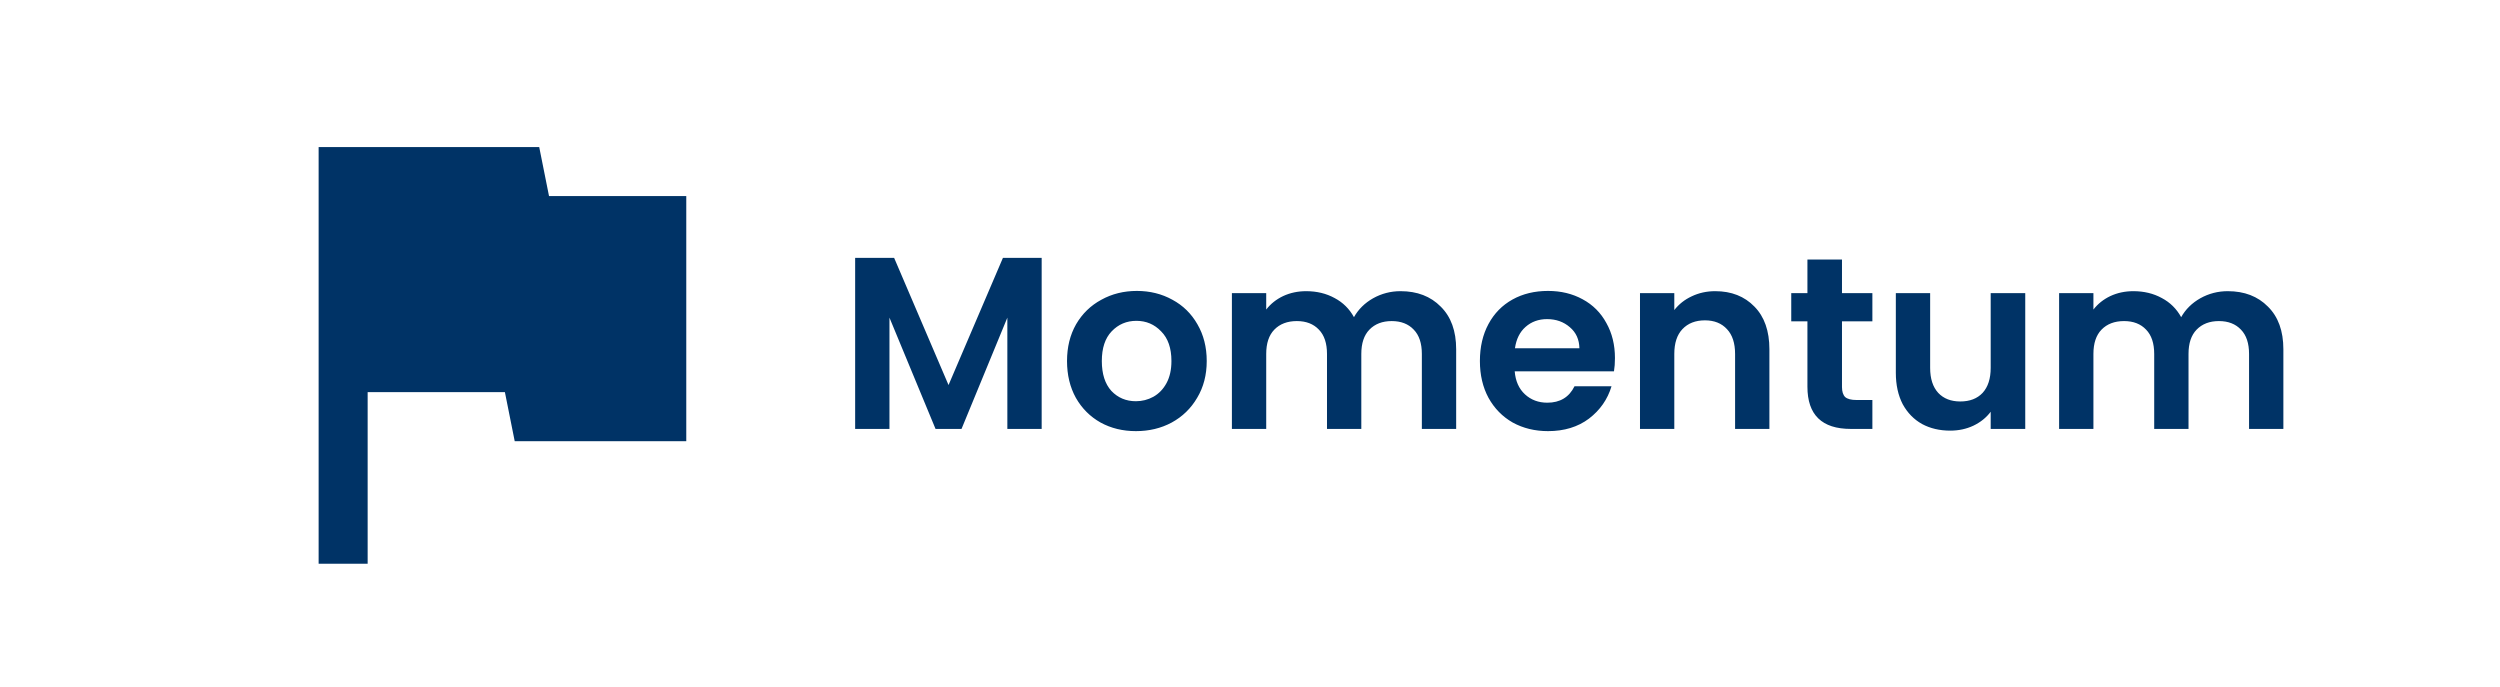
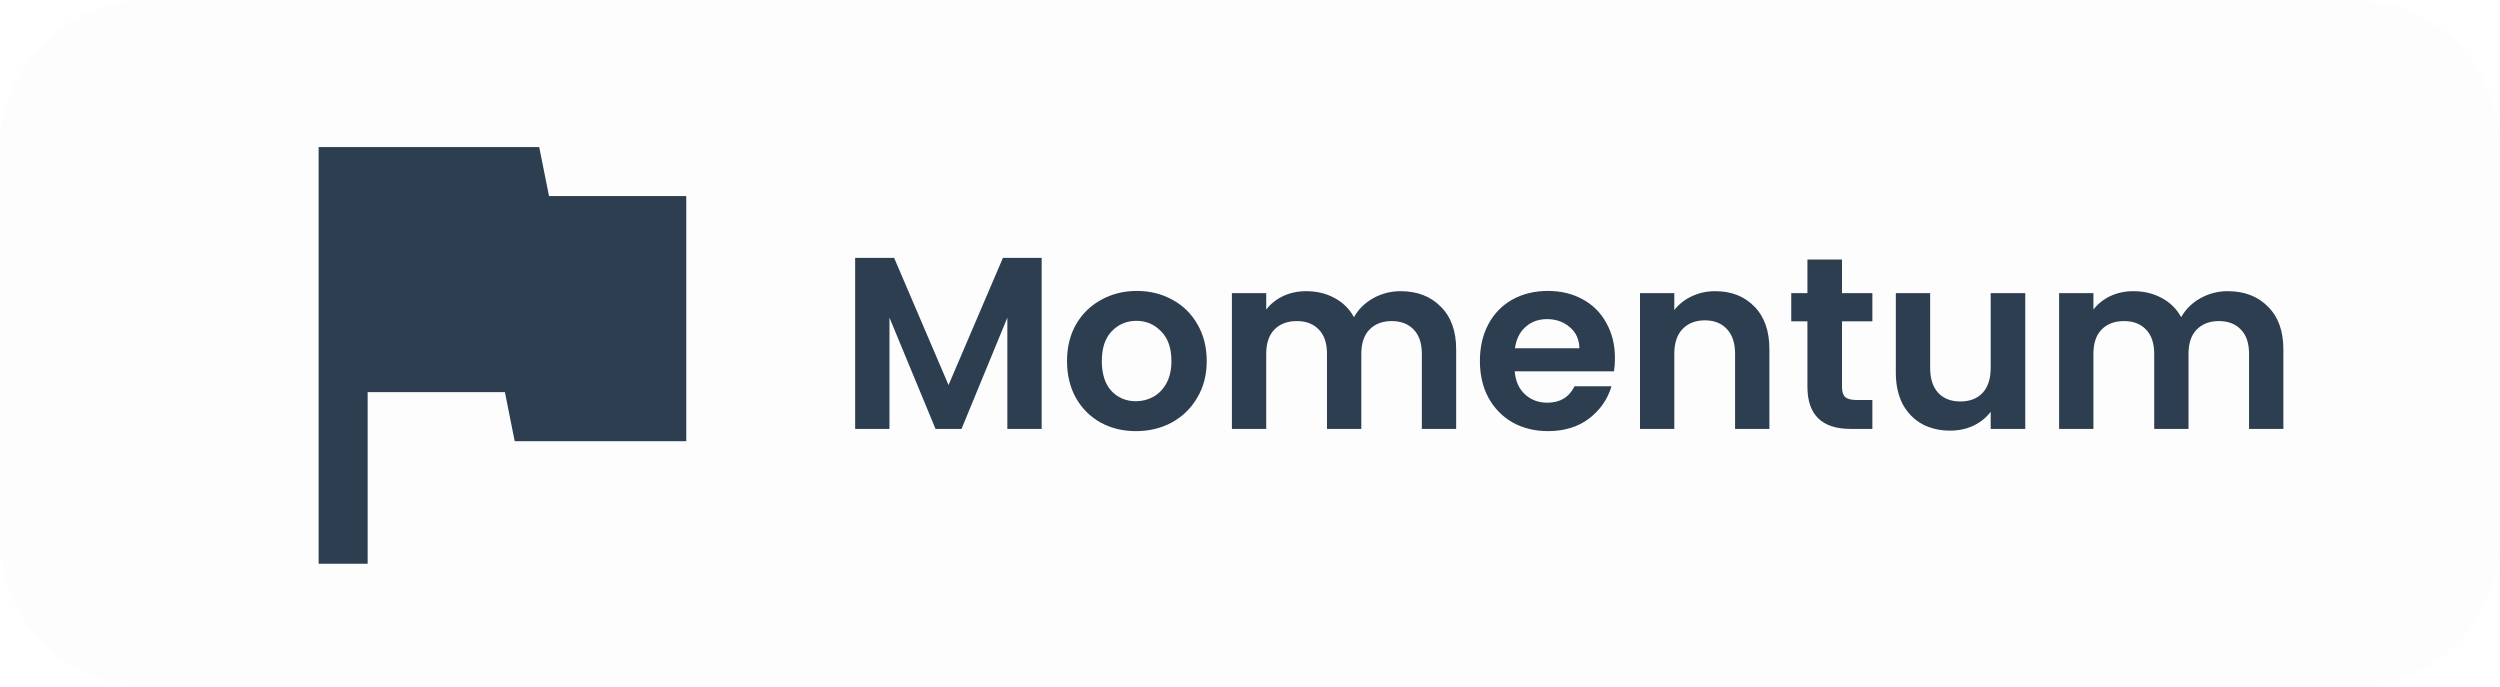
<svg xmlns="http://www.w3.org/2000/svg" width="204" height="56" viewBox="0 0 204 56" fill="none">
-   <path d="M26 46V12H44L44.8 16H56V36H42L41.2 32H30V46H26Z" fill="#003366" />
-   <path d="M85 21.04V35H82.2V25.92L78.46 35H76.34L72.58 25.92V35H69.78V21.04H72.96L77.4 31.42L81.84 21.04H85ZM92.689 35.18C91.622 35.18 90.662 34.947 89.809 34.48C88.955 34 88.282 33.327 87.789 32.46C87.309 31.593 87.069 30.593 87.069 29.46C87.069 28.327 87.315 27.327 87.809 26.46C88.315 25.593 89.002 24.927 89.869 24.46C90.735 23.98 91.702 23.74 92.769 23.74C93.835 23.74 94.802 23.98 95.669 24.46C96.535 24.927 97.215 25.593 97.709 26.46C98.215 27.327 98.469 28.327 98.469 29.46C98.469 30.593 98.209 31.593 97.689 32.46C97.182 33.327 96.489 34 95.609 34.48C94.742 34.947 93.769 35.18 92.689 35.18ZM92.689 32.74C93.195 32.74 93.669 32.62 94.109 32.38C94.562 32.127 94.922 31.753 95.189 31.26C95.455 30.767 95.589 30.167 95.589 29.46C95.589 28.407 95.309 27.6 94.749 27.04C94.202 26.467 93.529 26.18 92.729 26.18C91.929 26.18 91.255 26.467 90.709 27.04C90.175 27.6 89.909 28.407 89.909 29.46C89.909 30.513 90.169 31.327 90.689 31.9C91.222 32.46 91.889 32.74 92.689 32.74ZM114.283 23.76C115.643 23.76 116.736 24.18 117.563 25.02C118.403 25.847 118.823 27.007 118.823 28.5V35H116.023V28.88C116.023 28.013 115.803 27.353 115.363 26.9C114.923 26.433 114.323 26.2 113.563 26.2C112.803 26.2 112.196 26.433 111.743 26.9C111.303 27.353 111.083 28.013 111.083 28.88V35H108.283V28.88C108.283 28.013 108.063 27.353 107.623 26.9C107.183 26.433 106.583 26.2 105.823 26.2C105.049 26.2 104.436 26.433 103.983 26.9C103.543 27.353 103.323 28.013 103.323 28.88V35H100.523V23.92H103.323V25.26C103.683 24.793 104.143 24.427 104.703 24.16C105.276 23.893 105.903 23.76 106.583 23.76C107.449 23.76 108.223 23.947 108.903 24.32C109.583 24.68 110.109 25.2 110.483 25.88C110.843 25.24 111.363 24.727 112.043 24.34C112.736 23.953 113.483 23.76 114.283 23.76ZM131.78 29.22C131.78 29.62 131.753 29.98 131.7 30.3H123.6C123.666 31.1 123.946 31.727 124.44 32.18C124.933 32.633 125.54 32.86 126.26 32.86C127.3 32.86 128.04 32.413 128.48 31.52H131.5C131.18 32.587 130.566 33.467 129.66 34.16C128.753 34.84 127.64 35.18 126.32 35.18C125.253 35.18 124.293 34.947 123.44 34.48C122.6 34 121.94 33.327 121.46 32.46C120.993 31.593 120.76 30.593 120.76 29.46C120.76 28.313 120.993 27.307 121.46 26.44C121.926 25.573 122.58 24.907 123.42 24.44C124.26 23.973 125.226 23.74 126.32 23.74C127.373 23.74 128.313 23.967 129.14 24.42C129.98 24.873 130.626 25.52 131.08 26.36C131.546 27.187 131.78 28.14 131.78 29.22ZM128.88 28.42C128.866 27.7 128.606 27.127 128.1 26.7C127.593 26.26 126.973 26.04 126.24 26.04C125.546 26.04 124.96 26.253 124.48 26.68C124.013 27.093 123.726 27.673 123.62 28.42H128.88ZM139.963 23.76C141.283 23.76 142.35 24.18 143.163 25.02C143.977 25.847 144.383 27.007 144.383 28.5V35H141.583V28.88C141.583 28 141.363 27.327 140.923 26.86C140.483 26.38 139.883 26.14 139.123 26.14C138.35 26.14 137.737 26.38 137.283 26.86C136.843 27.327 136.623 28 136.623 28.88V35H133.823V23.92H136.623V25.3C136.997 24.82 137.47 24.447 138.043 24.18C138.63 23.9 139.27 23.76 139.963 23.76ZM150.306 26.22V31.58C150.306 31.953 150.393 32.227 150.566 32.4C150.753 32.56 151.059 32.64 151.486 32.64H152.786V35H151.026C148.666 35 147.486 33.853 147.486 31.56V26.22H146.166V23.92H147.486V21.18H150.306V23.92H152.786V26.22H150.306ZM165.26 23.92V35H162.44V33.6C162.08 34.08 161.607 34.46 161.02 34.74C160.447 35.007 159.82 35.14 159.14 35.14C158.273 35.14 157.507 34.96 156.84 34.6C156.173 34.227 155.647 33.687 155.26 32.98C154.887 32.26 154.7 31.407 154.7 30.42V23.92H157.5V30.02C157.5 30.9 157.72 31.58 158.16 32.06C158.6 32.527 159.2 32.76 159.96 32.76C160.733 32.76 161.34 32.527 161.78 32.06C162.22 31.58 162.44 30.9 162.44 30.02V23.92H165.26ZM181.783 23.76C183.143 23.76 184.236 24.18 185.063 25.02C185.903 25.847 186.323 27.007 186.323 28.5V35H183.523V28.88C183.523 28.013 183.303 27.353 182.863 26.9C182.423 26.433 181.823 26.2 181.063 26.2C180.303 26.2 179.696 26.433 179.243 26.9C178.803 27.353 178.583 28.013 178.583 28.88V35H175.783V28.88C175.783 28.013 175.563 27.353 175.123 26.9C174.683 26.433 174.083 26.2 173.323 26.2C172.549 26.2 171.936 26.433 171.483 26.9C171.043 27.353 170.823 28.013 170.823 28.88V35H168.023V23.92H170.823V25.26C171.183 24.793 171.643 24.427 172.203 24.16C172.776 23.893 173.403 23.76 174.083 23.76C174.949 23.76 175.723 23.947 176.403 24.32C177.083 24.68 177.609 25.2 177.983 25.88C178.343 25.24 178.863 24.727 179.543 24.34C180.236 23.953 180.983 23.76 181.783 23.76Z" fill="#003366" />
+   <rect width="204" height="56" rx="12" fill="#F7F7F7" fill-opacity="0.2" />
+   <path d="M26 46V12H44L44.8 16H56V36H42L41.2 32H30V46H26Z" fill="#2C3E50" />
+   <path d="M85 21.04V35H82.2V25.92L78.46 35H76.34L72.58 25.92V35H69.78V21.04H72.96L77.4 31.42L81.84 21.04H85ZM92.689 35.18C91.622 35.18 90.662 34.947 89.809 34.48C88.955 34 88.282 33.327 87.789 32.46C87.309 31.593 87.069 30.593 87.069 29.46C87.069 28.327 87.315 27.327 87.809 26.46C88.315 25.593 89.002 24.927 89.869 24.46C90.735 23.98 91.702 23.74 92.769 23.74C93.835 23.74 94.802 23.98 95.669 24.46C96.535 24.927 97.215 25.593 97.709 26.46C98.215 27.327 98.469 28.327 98.469 29.46C98.469 30.593 98.209 31.593 97.689 32.46C97.182 33.327 96.489 34 95.609 34.48C94.742 34.947 93.769 35.18 92.689 35.18ZM92.689 32.74C93.195 32.74 93.669 32.62 94.109 32.38C94.562 32.127 94.922 31.753 95.189 31.26C95.455 30.767 95.589 30.167 95.589 29.46C95.589 28.407 95.309 27.6 94.749 27.04C94.202 26.467 93.529 26.18 92.729 26.18C91.929 26.18 91.255 26.467 90.709 27.04C90.175 27.6 89.909 28.407 89.909 29.46C89.909 30.513 90.169 31.327 90.689 31.9C91.222 32.46 91.889 32.74 92.689 32.74ZM114.283 23.76C115.643 23.76 116.736 24.18 117.563 25.02C118.403 25.847 118.823 27.007 118.823 28.5V35H116.023V28.88C116.023 28.013 115.803 27.353 115.363 26.9C114.923 26.433 114.323 26.2 113.563 26.2C112.803 26.2 112.196 26.433 111.743 26.9C111.303 27.353 111.083 28.013 111.083 28.88V35H108.283V28.88C108.283 28.013 108.063 27.353 107.623 26.9C107.183 26.433 106.583 26.2 105.823 26.2C105.049 26.2 104.436 26.433 103.983 26.9C103.543 27.353 103.323 28.013 103.323 28.88V35H100.523V23.92H103.323V25.26C103.683 24.793 104.143 24.427 104.703 24.16C105.276 23.893 105.903 23.76 106.583 23.76C107.449 23.76 108.223 23.947 108.903 24.32C109.583 24.68 110.109 25.2 110.483 25.88C110.843 25.24 111.363 24.727 112.043 24.34C112.736 23.953 113.483 23.76 114.283 23.76ZM131.78 29.22C131.78 29.62 131.753 29.98 131.7 30.3H123.6C123.666 31.1 123.946 31.727 124.44 32.18C124.933 32.633 125.54 32.86 126.26 32.86C127.3 32.86 128.04 32.413 128.48 31.52H131.5C131.18 32.587 130.566 33.467 129.66 34.16C128.753 34.84 127.64 35.18 126.32 35.18C125.253 35.18 124.293 34.947 123.44 34.48C122.6 34 121.94 33.327 121.46 32.46C120.993 31.593 120.76 30.593 120.76 29.46C120.76 28.313 120.993 27.307 121.46 26.44C121.926 25.573 122.58 24.907 123.42 24.44C124.26 23.973 125.226 23.74 126.32 23.74C127.373 23.74 128.313 23.967 129.14 24.42C129.98 24.873 130.626 25.52 131.08 26.36C131.546 27.187 131.78 28.14 131.78 29.22ZM128.88 28.42C128.866 27.7 128.606 27.127 128.1 26.7C127.593 26.26 126.973 26.04 126.24 26.04C125.546 26.04 124.96 26.253 124.48 26.68C124.013 27.093 123.726 27.673 123.62 28.42H128.88ZM139.963 23.76C141.283 23.76 142.35 24.18 143.163 25.02C143.977 25.847 144.383 27.007 144.383 28.5V35H141.583V28.88C141.583 28 141.363 27.327 140.923 26.86C140.483 26.38 139.883 26.14 139.123 26.14C138.35 26.14 137.737 26.38 137.283 26.86C136.843 27.327 136.623 28 136.623 28.88V35H133.823V23.92H136.623V25.3C136.997 24.82 137.47 24.447 138.043 24.18C138.63 23.9 139.27 23.76 139.963 23.76ZM150.306 26.22V31.58C150.306 31.953 150.393 32.227 150.566 32.4C150.753 32.56 151.059 32.64 151.486 32.64H152.786V35H151.026C148.666 35 147.486 33.853 147.486 31.56V26.22H146.166V23.92H147.486V21.18H150.306V23.92H152.786V26.22H150.306ZM165.26 23.92V35H162.44V33.6C162.08 34.08 161.607 34.46 161.02 34.74C160.447 35.007 159.82 35.14 159.14 35.14C158.273 35.14 157.507 34.96 156.84 34.6C156.173 34.227 155.647 33.687 155.26 32.98C154.887 32.26 154.7 31.407 154.7 30.42V23.92H157.5V30.02C157.5 30.9 157.72 31.58 158.16 32.06C158.6 32.527 159.2 32.76 159.96 32.76C160.733 32.76 161.34 32.527 161.78 32.06C162.22 31.58 162.44 30.9 162.44 30.02V23.92H165.26ZM181.783 23.76C183.143 23.76 184.236 24.18 185.063 25.02C185.903 25.847 186.323 27.007 186.323 28.5V35H183.523V28.88C183.523 28.013 183.303 27.353 182.863 26.9C182.423 26.433 181.823 26.2 181.063 26.2C180.303 26.2 179.696 26.433 179.243 26.9C178.803 27.353 178.583 28.013 178.583 28.88V35H175.783V28.88C175.783 28.013 175.563 27.353 175.123 26.9C174.683 26.433 174.083 26.2 173.323 26.2C172.549 26.2 171.936 26.433 171.483 26.9C171.043 27.353 170.823 28.013 170.823 28.88V35H168.023V23.92H170.823V25.26C171.183 24.793 171.643 24.427 172.203 24.16C172.776 23.893 173.403 23.76 174.083 23.76C174.949 23.76 175.723 23.947 176.403 24.32C177.083 24.68 177.609 25.2 177.983 25.88C178.343 25.24 178.863 24.727 179.543 24.34C180.236 23.953 180.983 23.76 181.783 23.76Z" fill="#2C3E50" />
  <defs>
    <linearGradient id="paint0_linear_11_8" x1="41" y1="12" x2="41" y2="46" gradientUnits="userSpaceOnUse">
      <stop offset="0.25" stop-color="#1ABC9C" />
      <stop offset="0.75" stop-color="#3498DB" />
    </linearGradient>
  </defs>
</svg>
